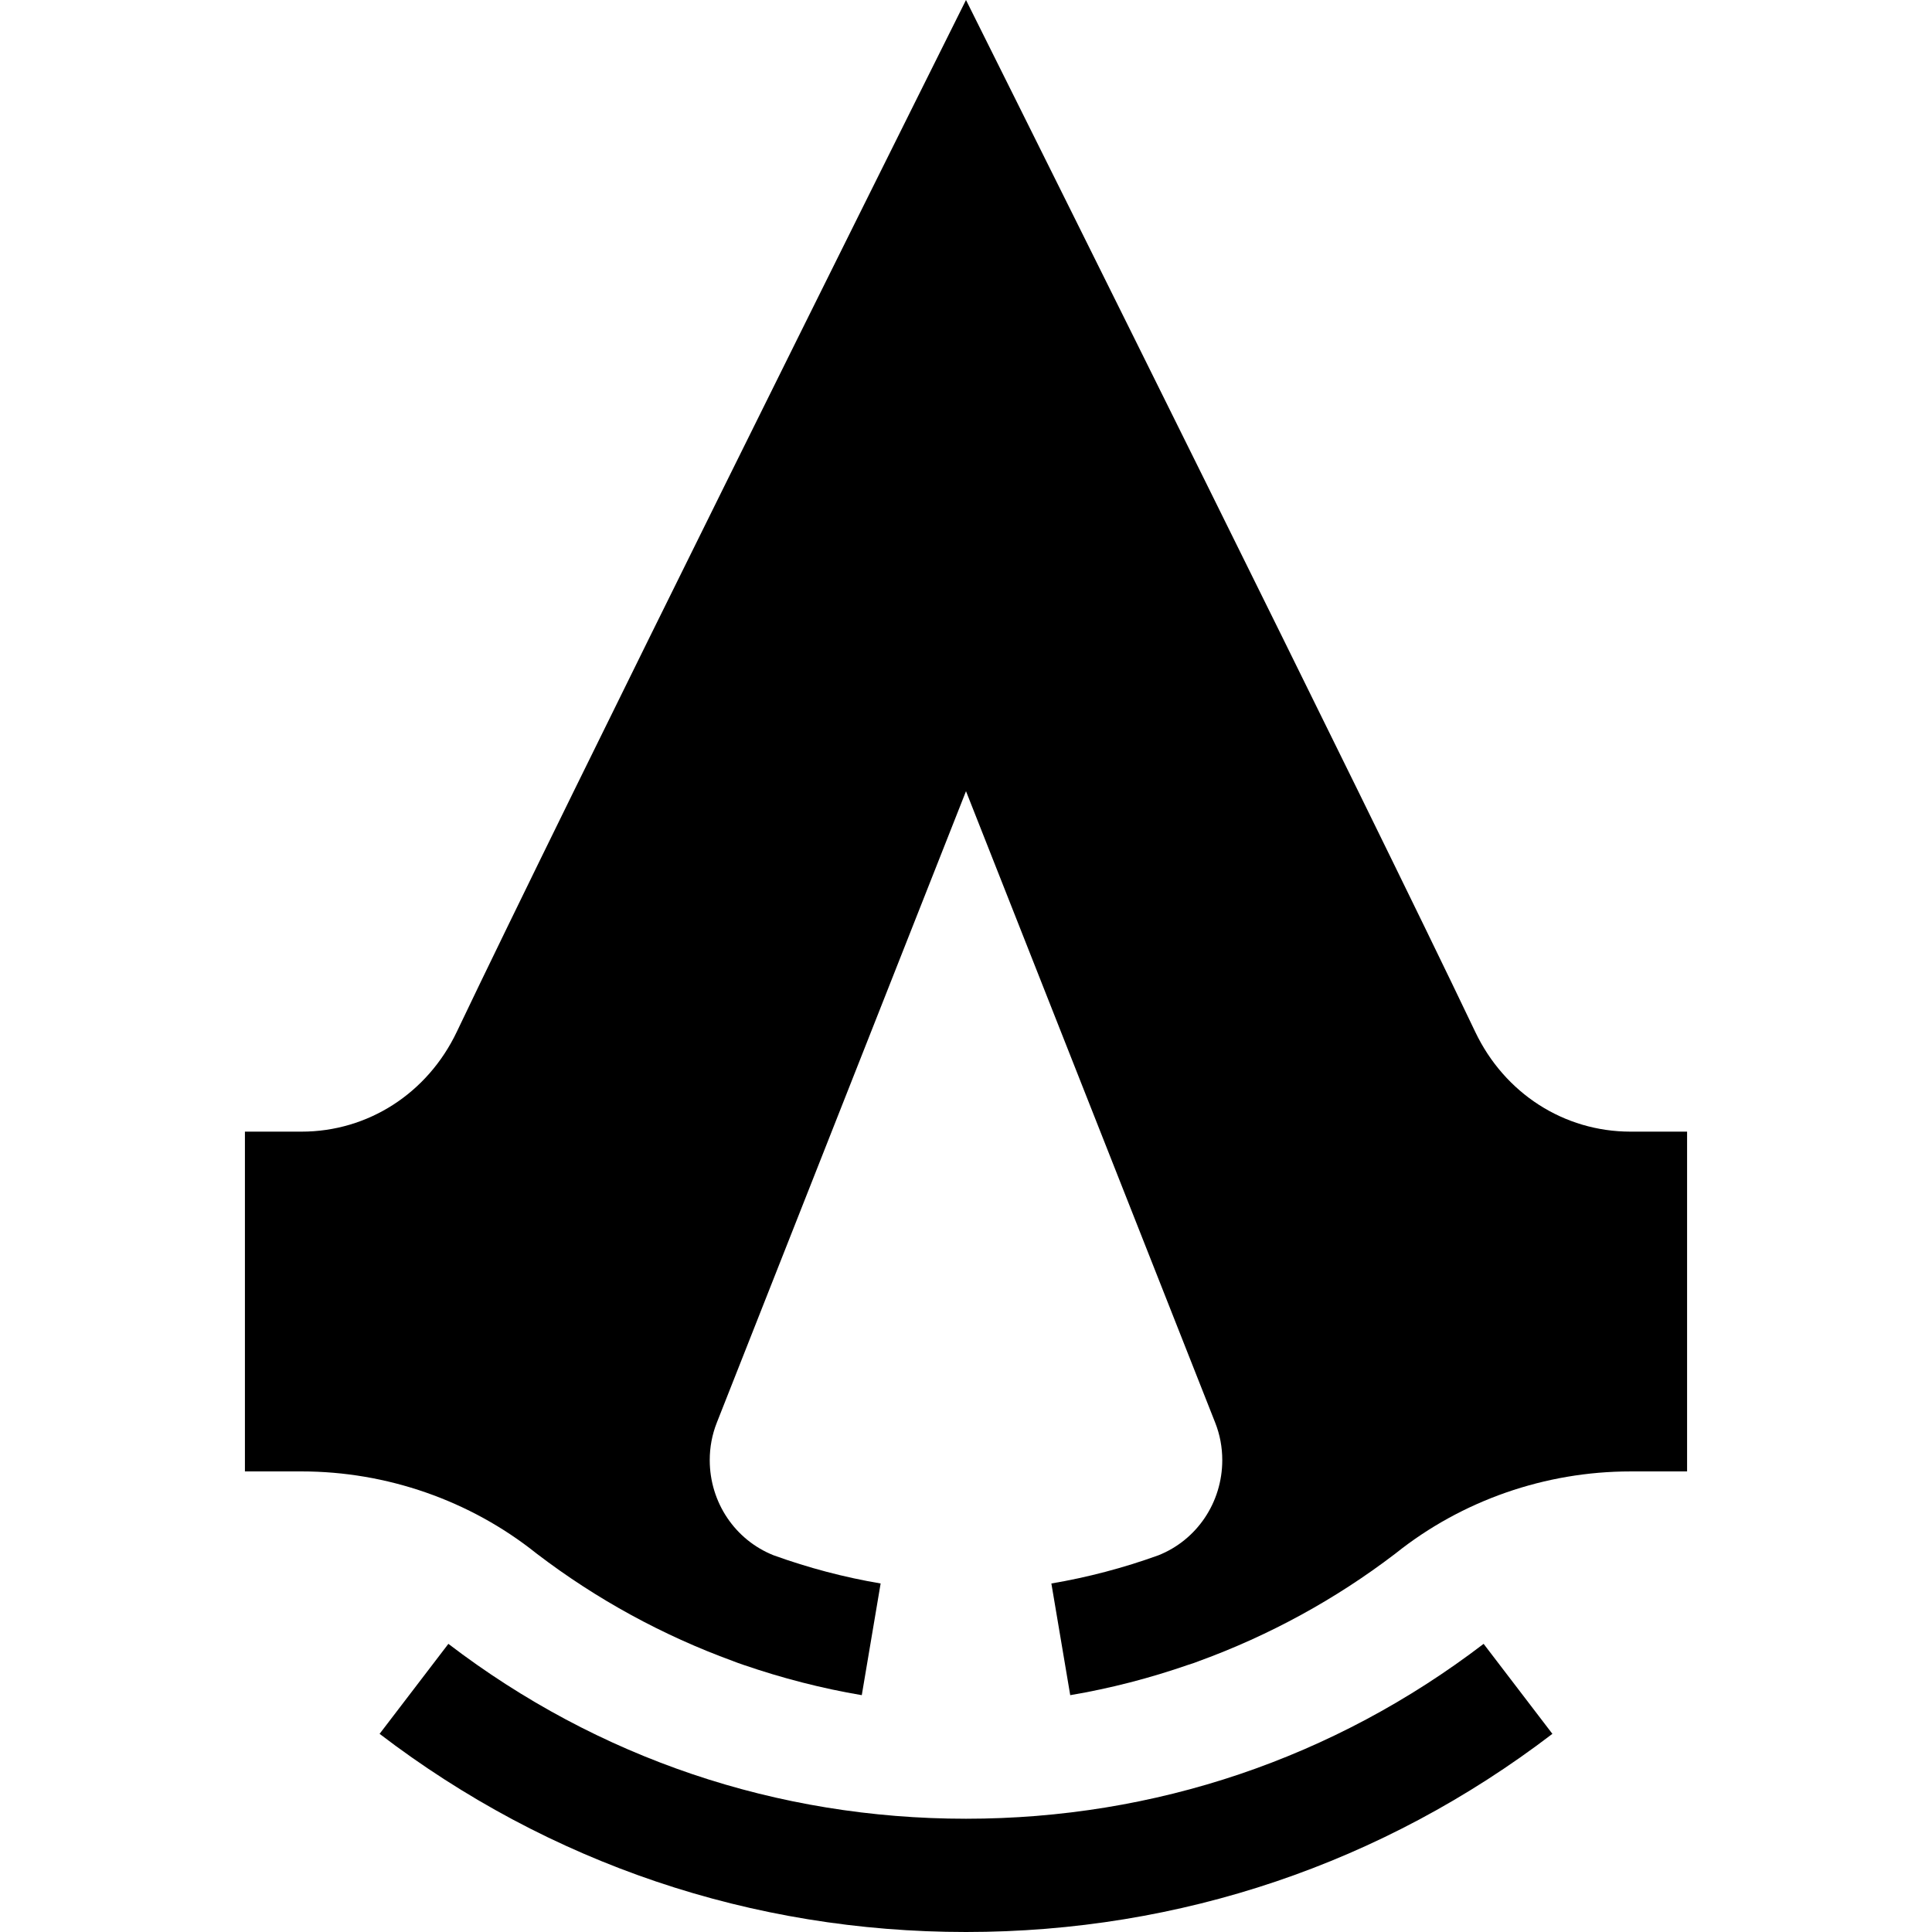
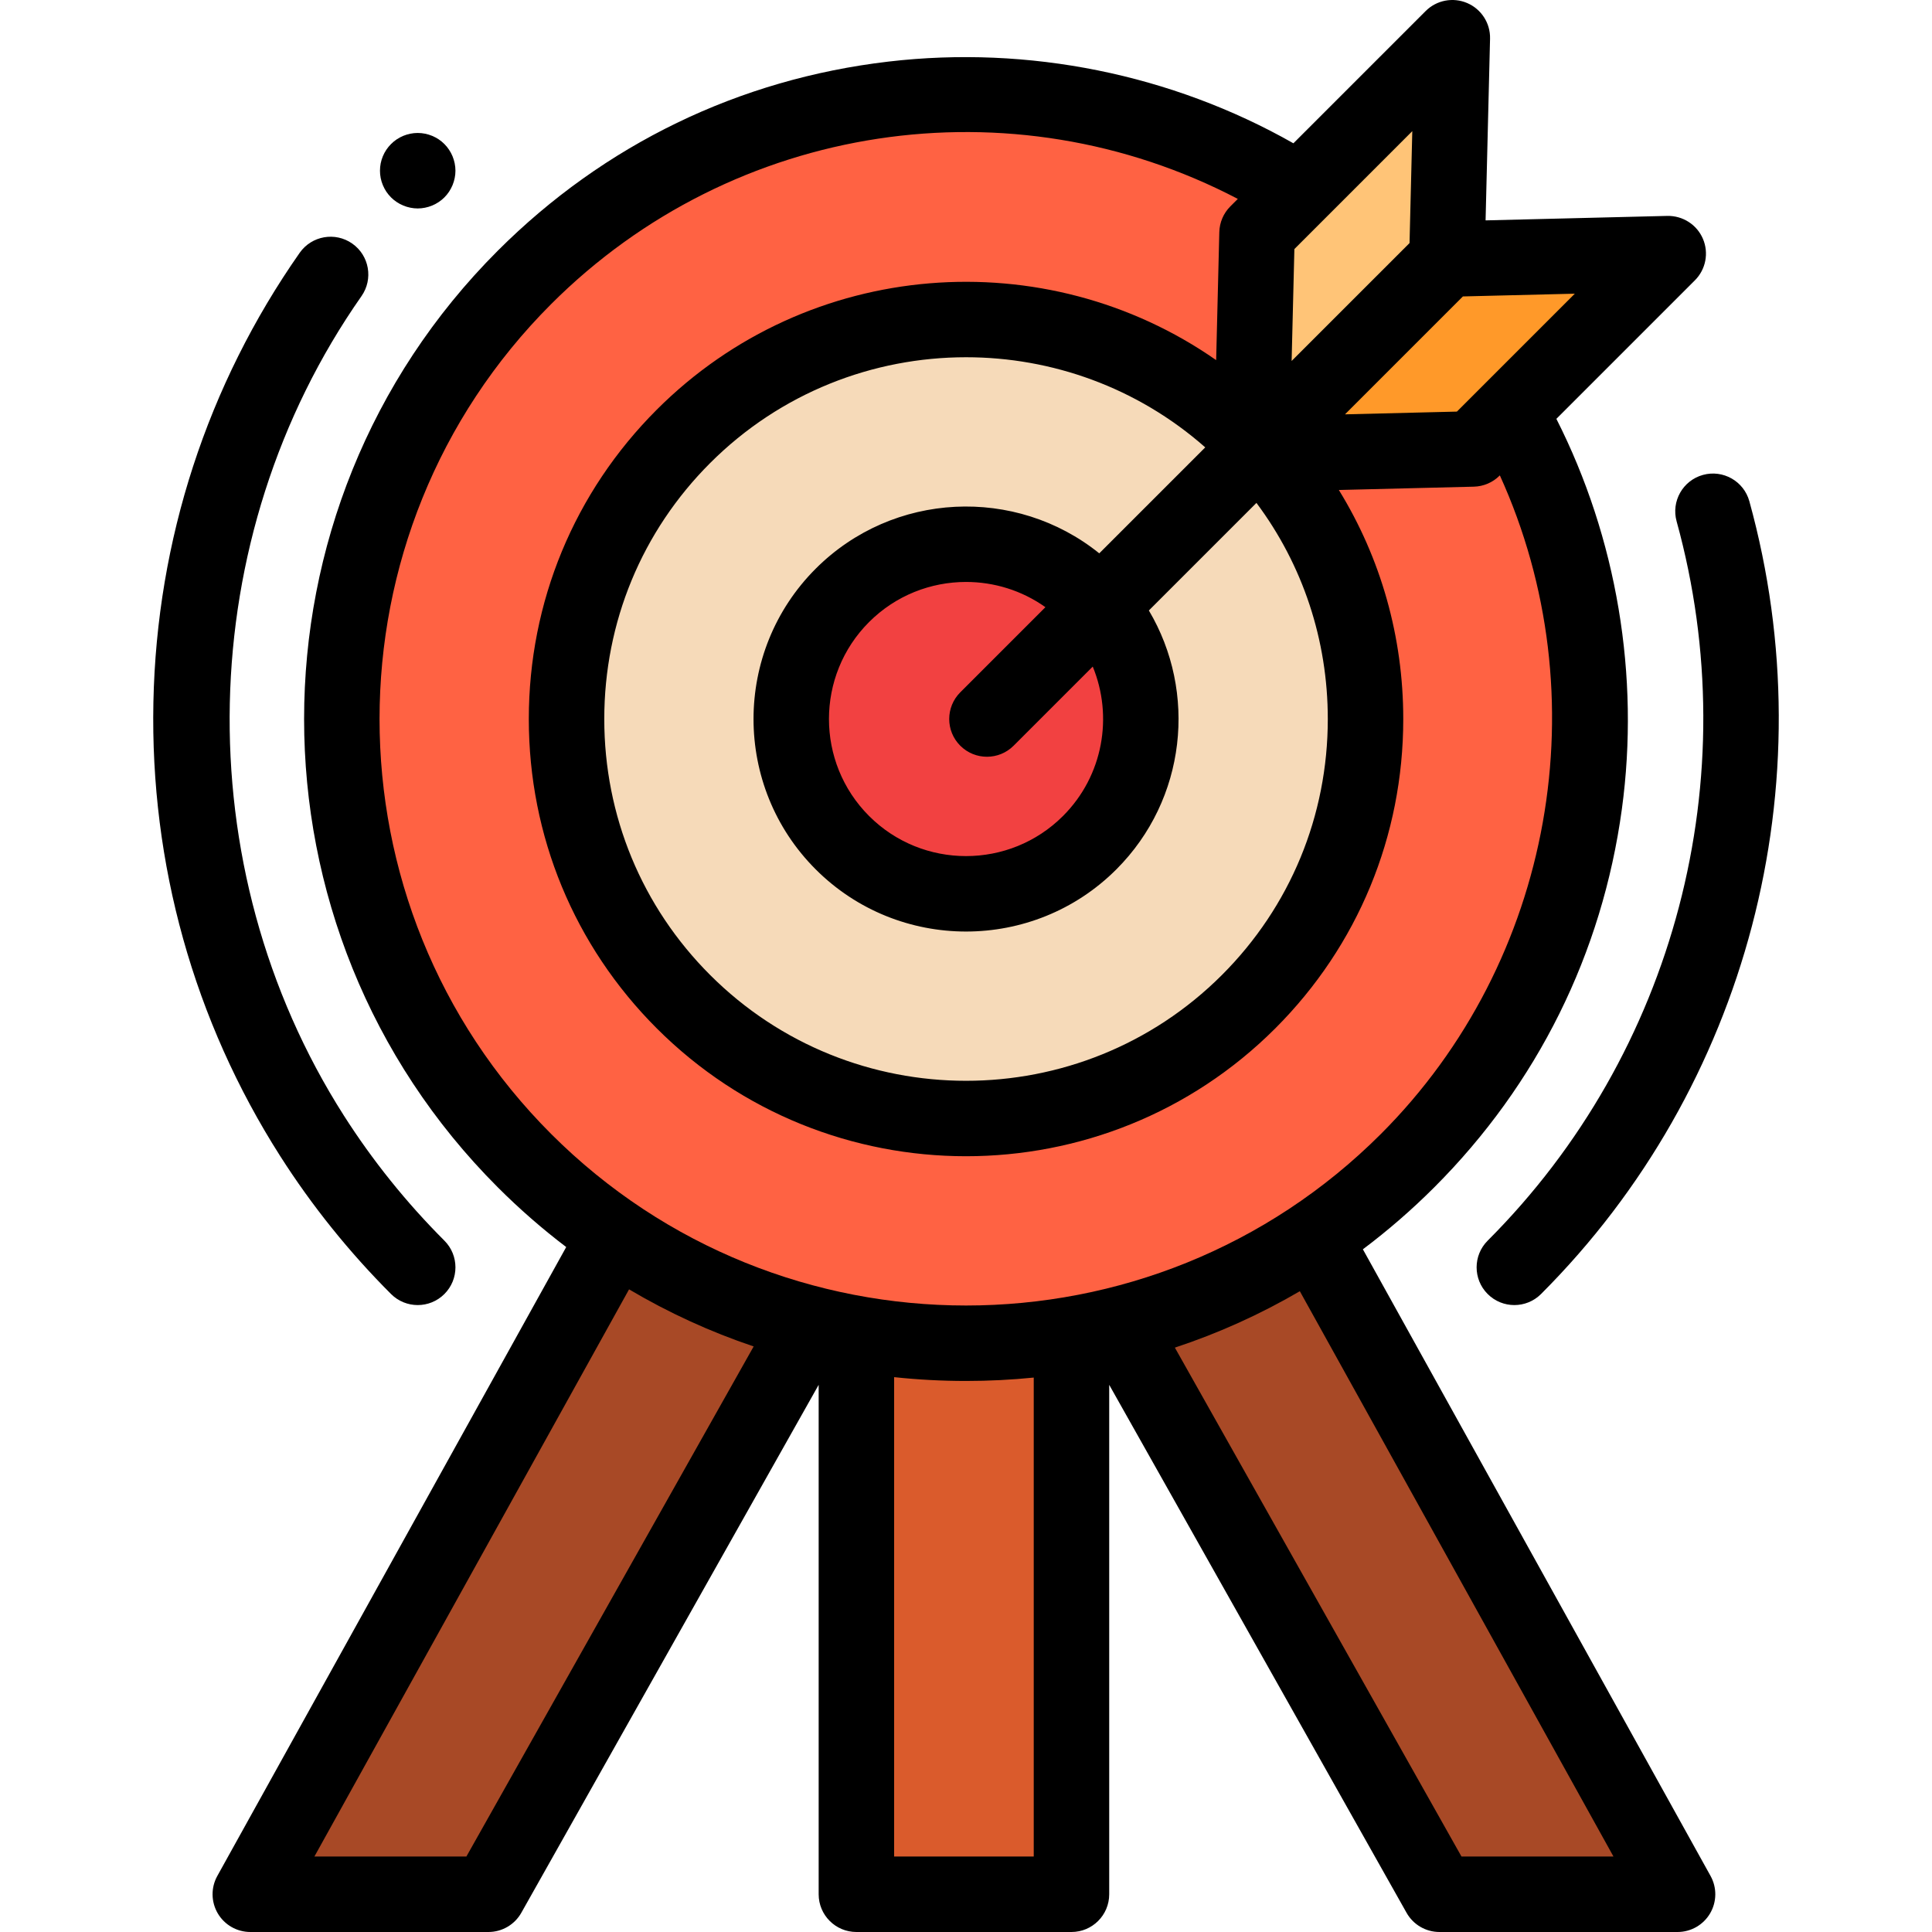
- <svg xmlns="http://www.w3.org/2000/svg" version="1.1" id="Capa_1" x="0px" y="0px" viewBox="0 0 512 512" style="enable-background:new 0 0 512 512;" xml:space="preserve">
-   <g>
-     <g>
-       <path d="M393.174,435.638c-39.671,30.321-87.106,46.347-137.175,46.347c-50.07,0-97.504-16.027-137.175-46.347l-18.227,23.848    C145.547,493.841,199.284,512,255.999,512s110.452-18.159,155.402-52.514L393.174,435.638z" />
-     </g>
-   </g>
-   <g>
-     <g>
-       <path d="M432.086,299.896L432.086,299.896c-17.601-0.001-33.363-10.133-41.135-26.444    C361.692,212.056,270.349,28.787,269.43,26.943L255.999,0l-13.431,26.943c-0.919,1.845-92.263,185.112-121.52,246.51    c-7.773,16.311-23.535,26.443-41.135,26.443H64.906v90.044h15.007c22.559,0,44.626,7.689,62.137,21.648l0.245,0.191    c15.779,12.053,33.348,21.635,51.917,28.406c0.914,0.357,1.838,0.701,2.778,1.013c10.23,3.512,20.727,6.237,31.391,8.037    l4.996-29.597c-9.652-1.63-19.15-4.143-28.364-7.469c-10.18-4.047-16.925-13.988-16.925-25.232c0-3.43,0.629-6.764,1.872-9.911    L256,209.674l66.042,167.355c1.242,3.147,1.872,6.481,1.872,9.91c0,11.245-6.745,21.185-16.925,25.232    c-9.215,3.325-18.712,5.839-28.364,7.469l4.996,29.597c10.663-1.8,21.16-4.526,31.377-8.078c0.953-0.271,1.877-0.615,2.791-0.972    c18.568-6.771,36.137-16.354,51.917-28.406l0.245-0.191c17.51-13.959,39.578-21.648,62.137-21.648h15.007v-90.044H432.086z" />
-     </g>
-   </g>
+ <svg xmlns="http://www.w3.org/2000/svg" version="1.1" id="Capa_1" x="0px" y="0px" viewBox="0 0 512.002 512.002" style="enable-background:new 0 0 512.002 512.002;" xml:space="preserve">
+   <polyline style="fill:#A84926;" points="162.721,328.271 66.334,502.002 129.442,502.002 214.133,351.627 " />
+   <polyline style="fill:#DA5B2C;" points="226.956,354.422 226.956,502.002 283.953,502.002 283.953,354.615 " />
+   <polyline style="fill:#A84926;" points="296.914,351.876 381.467,502.002 444.574,502.002 348.49,328.819 " />
+   <path style="fill:#FF6243;" d="M340.922,48.471C277.376,10.5,193.656,18.851,138.983,73.523  c-64.528,64.529-64.528,169.523,0,234.052s169.523,64.529,234.052,0c53.062-53.062,62.491-133.487,28.286-196.273" />
+   <polygon style="fill:#FFC477;" points="333.127,61.76 384.885,10.002 383.442,68.66 331.684,120.418 " />
+   <polygon style="fill:#FF9929;" points="331.684,120.418 383.442,68.66 442.1,67.217 390.342,118.975 " />
+   <path d="M110.699,55.242c-0.649,0-1.31-0.07-1.949-0.2c-0.641-0.13-1.271-0.32-1.881-0.57c-0.6-0.25-1.18-0.56-1.72-0.92  c-0.55-0.36-1.06-0.78-1.52-1.24s-0.88-0.979-1.25-1.52c-0.36-0.55-0.67-1.13-0.92-1.73s-0.44-1.229-0.57-1.87  c-0.13-0.64-0.19-1.3-0.19-1.949c0-0.65,0.061-1.311,0.19-1.96c0.13-0.631,0.32-1.261,0.57-1.87c0.25-0.601,0.56-1.181,0.92-1.721  c0.37-0.55,0.79-1.06,1.25-1.52c0.46-0.47,0.97-0.88,1.52-1.25c0.54-0.36,1.12-0.67,1.72-0.92c0.61-0.25,1.24-0.44,1.881-0.57  c1.279-0.26,2.609-0.26,3.899,0c0.641,0.13,1.271,0.32,1.87,0.57c0.61,0.25,1.19,0.56,1.73,0.92c0.55,0.37,1.06,0.78,1.52,1.25  c0.46,0.46,0.88,0.97,1.24,1.52c0.359,0.54,0.67,1.12,0.92,1.721c0.25,0.609,0.439,1.239,0.57,1.87  c0.13,0.649,0.199,1.31,0.199,1.96c0,0.649-0.069,1.31-0.199,1.949c-0.131,0.641-0.32,1.271-0.57,1.87  c-0.25,0.601-0.561,1.181-0.92,1.73c-0.36,0.54-0.78,1.06-1.24,1.52s-0.97,0.88-1.52,1.24c-0.54,0.36-1.12,0.67-1.73,0.92  c-0.6,0.25-1.229,0.44-1.87,0.57C112.01,55.172,111.35,55.242,110.699,55.242z" />
+   <path d="M110.699,345.858c-2.56,0-5.118-0.977-7.071-2.929c-11.109-11.109-20.991-23.407-29.371-36.554  c-22.865-35.865-34.486-77.463-33.605-120.296c0.884-42.95,14.288-84.127,38.765-119.078c3.169-4.524,9.404-5.622,13.928-2.455  c4.523,3.168,5.623,9.404,2.455,13.928c-44.81,63.985-46.689,151.252-4.678,217.151c7.6,11.922,16.565,23.079,26.648,33.162  c3.905,3.905,3.905,10.237,0,14.143C115.817,344.882,113.259,345.858,110.699,345.858z" />
+   <path d="M401.32,345.859c-2.56,0-5.118-0.977-7.071-2.929c-3.905-3.905-3.905-10.237,0-14.143  c49.653-49.653,68.839-122.696,50.072-190.625c-1.471-5.323,1.652-10.831,6.976-12.302c5.318-1.471,10.831,1.651,12.302,6.976  c20.682,74.855-0.473,155.358-55.207,210.094C406.438,344.883,403.88,345.859,401.32,345.859z" />
+   <path style="fill:#F6DAB9;" d="M330.907,265.446c-41.299,41.299-108.497,41.299-149.795,0c-41.299-41.299-41.299-108.497,0-149.795  c41.299-41.299,108.497-41.299,149.795,0C372.206,156.95,372.206,224.148,330.907,265.446z" />
+   <circle style="fill:#F24141;" cx="256.011" cy="190.552" r="46.34" />
+   <path d="M453.318,497.15L361.18,331.079c6.634-4.981,12.958-10.465,18.926-16.433c27.304-27.304,44.491-61.956,49.705-100.211  c4.814-35.32-1.343-71.845-17.353-103.435l36.712-36.713c2.892-2.892,3.731-7.253,2.12-11.012c-1.612-3.759-5.344-6.136-9.438-6.057  l-48.156,1.185l1.184-48.157c0.101-4.089-2.299-7.826-6.057-9.438c-3.759-1.609-8.121-0.771-11.012,2.12l-35.044,35.045  c-32.249-18.309-70.199-25.995-107.305-21.652c-39.577,4.627-75.385,21.962-103.552,50.128c-68.427,68.427-68.427,179.767,0,248.194  c5.732,5.732,11.794,11.018,18.143,15.841L57.59,497.15c-1.719,3.098-1.67,6.873,0.127,9.926c1.797,3.052,5.075,4.926,8.617,4.926  h63.107c3.61,0,6.941-1.946,8.713-5.093l78.801-139.914v135.007c0,5.522,4.478,10,10,10h56.998c5.522,0,10-4.478,10-10V366.996  l78.801,139.913c1.771,3.146,5.103,5.093,8.713,5.093h63.107c3.542,0,6.82-1.874,8.617-4.927  C454.988,504.023,455.037,500.248,453.318,497.15z M387.686,78.558l29.659-0.729l-31.247,31.248l-29.661,0.729L387.686,78.558z   M343.025,66.004l31.248-31.248l-0.729,29.66l-8.936,8.936c-0.01,0.01-0.02,0.019-0.03,0.029l-22.282,22.282L343.025,66.004z   M351.881,190.549c0,25.654-9.959,49.741-28.045,67.826c-37.398,37.4-98.254,37.4-135.652,0  c-18.086-18.085-28.045-42.172-28.045-67.826c0-25.653,9.959-49.741,28.045-67.826c18.699-18.7,43.263-28.05,67.826-28.05  c22.667,0,45.333,7.961,63.392,23.885l-28.083,28.083c-22.105-17.801-54.634-16.445-75.15,4.069  c-21.968,21.968-21.968,57.713,0,79.681c10.984,10.983,25.412,16.476,39.841,16.476c14.429,0,28.856-5.492,39.841-16.476  c18.572-18.572,21.442-46.991,8.612-68.608l28.509-28.509C345.245,149.713,351.881,169.609,351.881,190.549z M281.708,216.247  c-14.17,14.17-37.227,14.17-51.396,0s-14.17-37.226,0-51.396c7.085-7.085,16.392-10.628,25.698-10.628  c7.382,0,14.764,2.23,21.038,6.688l-22.566,22.566c-3.905,3.905-3.905,10.237,0,14.143c1.953,1.952,4.512,2.929,7.071,2.929  s5.118-0.977,7.071-2.929l20.967-20.966C295.02,189.824,292.393,205.562,281.708,216.247z M123.597,492.002H83.318l83.391-150.309  c10.463,6.196,21.521,11.261,33.021,15.131L123.597,492.002z M273.953,492.002h-36.998V364.958  c6.285,0.672,12.643,1.013,19.055,1.013c6.034,0,12.021-0.302,17.943-0.898V492.002z M146.055,300.504  c-60.629-60.63-60.629-159.28,0-219.909c48.352-48.352,122.013-59.259,181.979-27.883l-1.978,1.978  c-1.815,1.815-2.862,4.259-2.926,6.825l-0.835,33.92C277.116,63.918,214.321,68.3,174.041,108.58  c-21.862,21.863-33.902,50.974-33.902,81.969c0,30.996,12.04,60.106,33.902,81.969c22.599,22.599,52.284,33.898,81.969,33.898  s59.37-11.3,81.969-33.898c21.862-21.862,33.902-50.973,33.902-81.969c0-21.784-5.947-42.636-17.071-60.696l35.778-0.88  c2.566-0.063,5.01-1.111,6.825-2.926l0.064-0.064c26.544,58.39,14.289,128.719-31.513,174.521  C305.334,361.134,206.683,361.132,146.055,300.504z M387.311,492.002l-75.958-134.866c11.528-3.807,22.618-8.811,33.118-14.949  l83.119,149.815H387.311z" />
  <g>
</g>
  <g>
</g>
  <g>
</g>
  <g>
</g>
  <g>
</g>
  <g>
</g>
  <g>
</g>
  <g>
</g>
  <g>
</g>
  <g>
</g>
  <g>
</g>
  <g>
</g>
  <g>
</g>
  <g>
</g>
  <g>
</g>
</svg>
